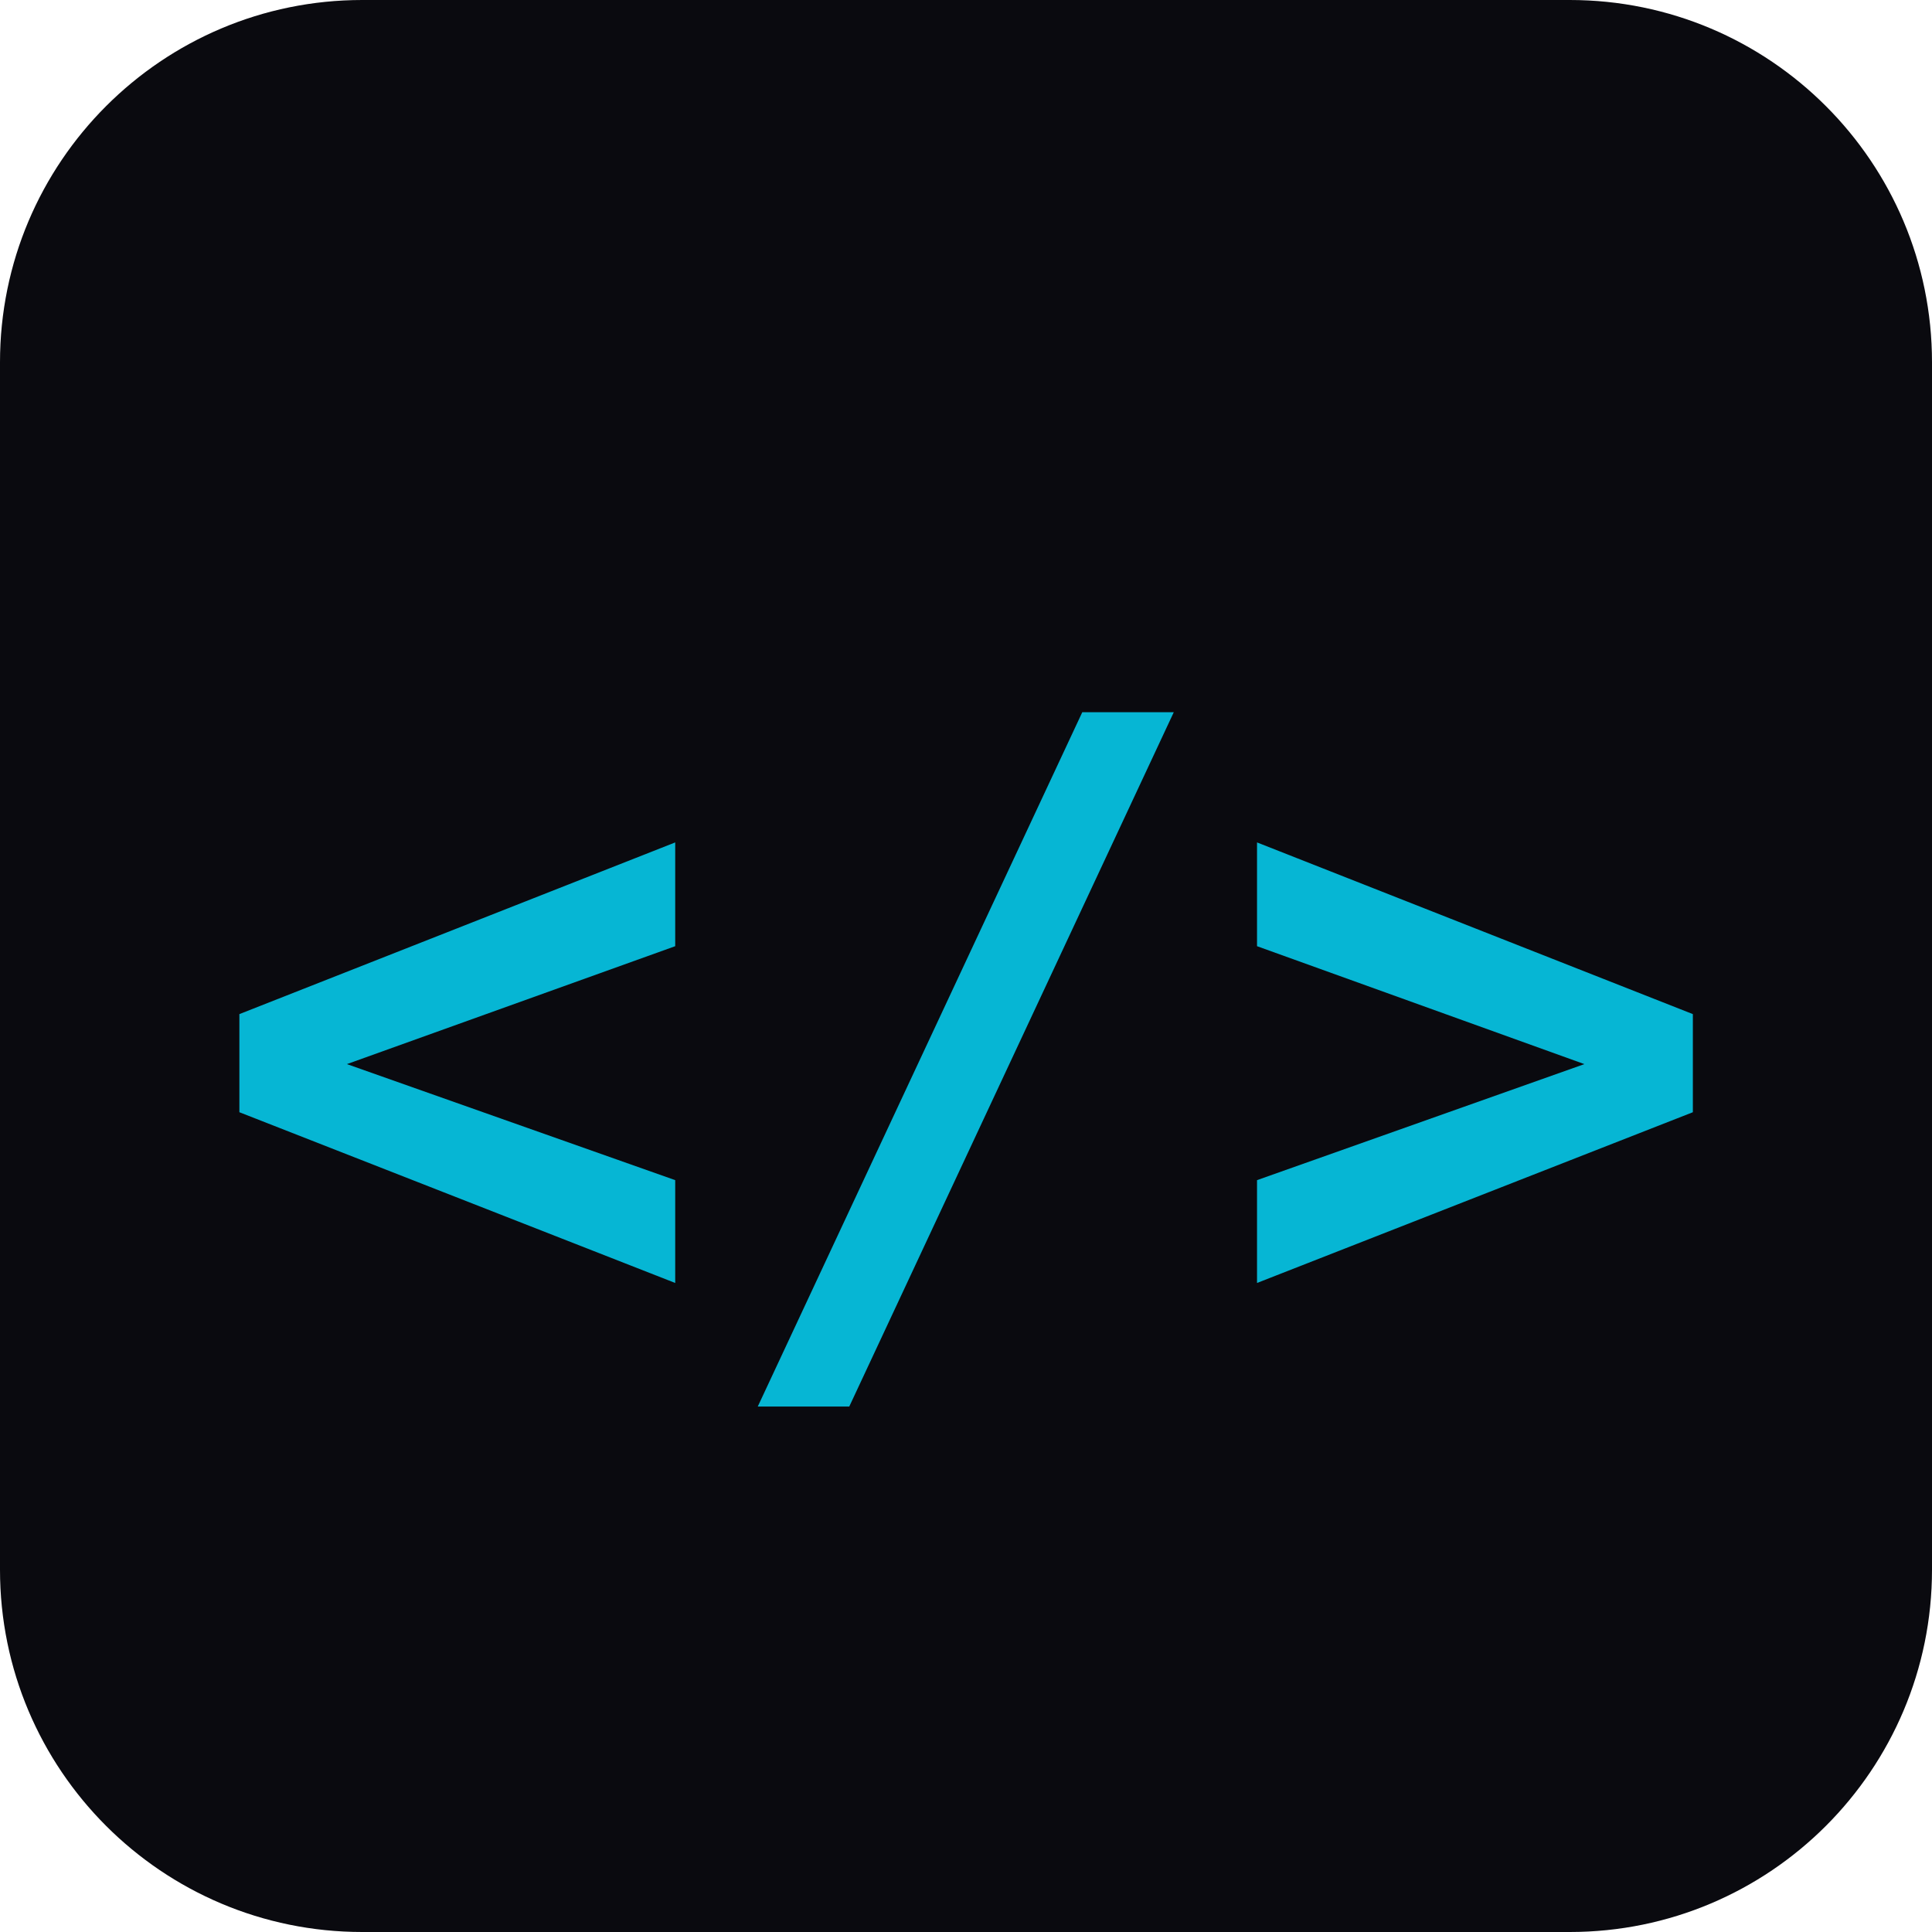
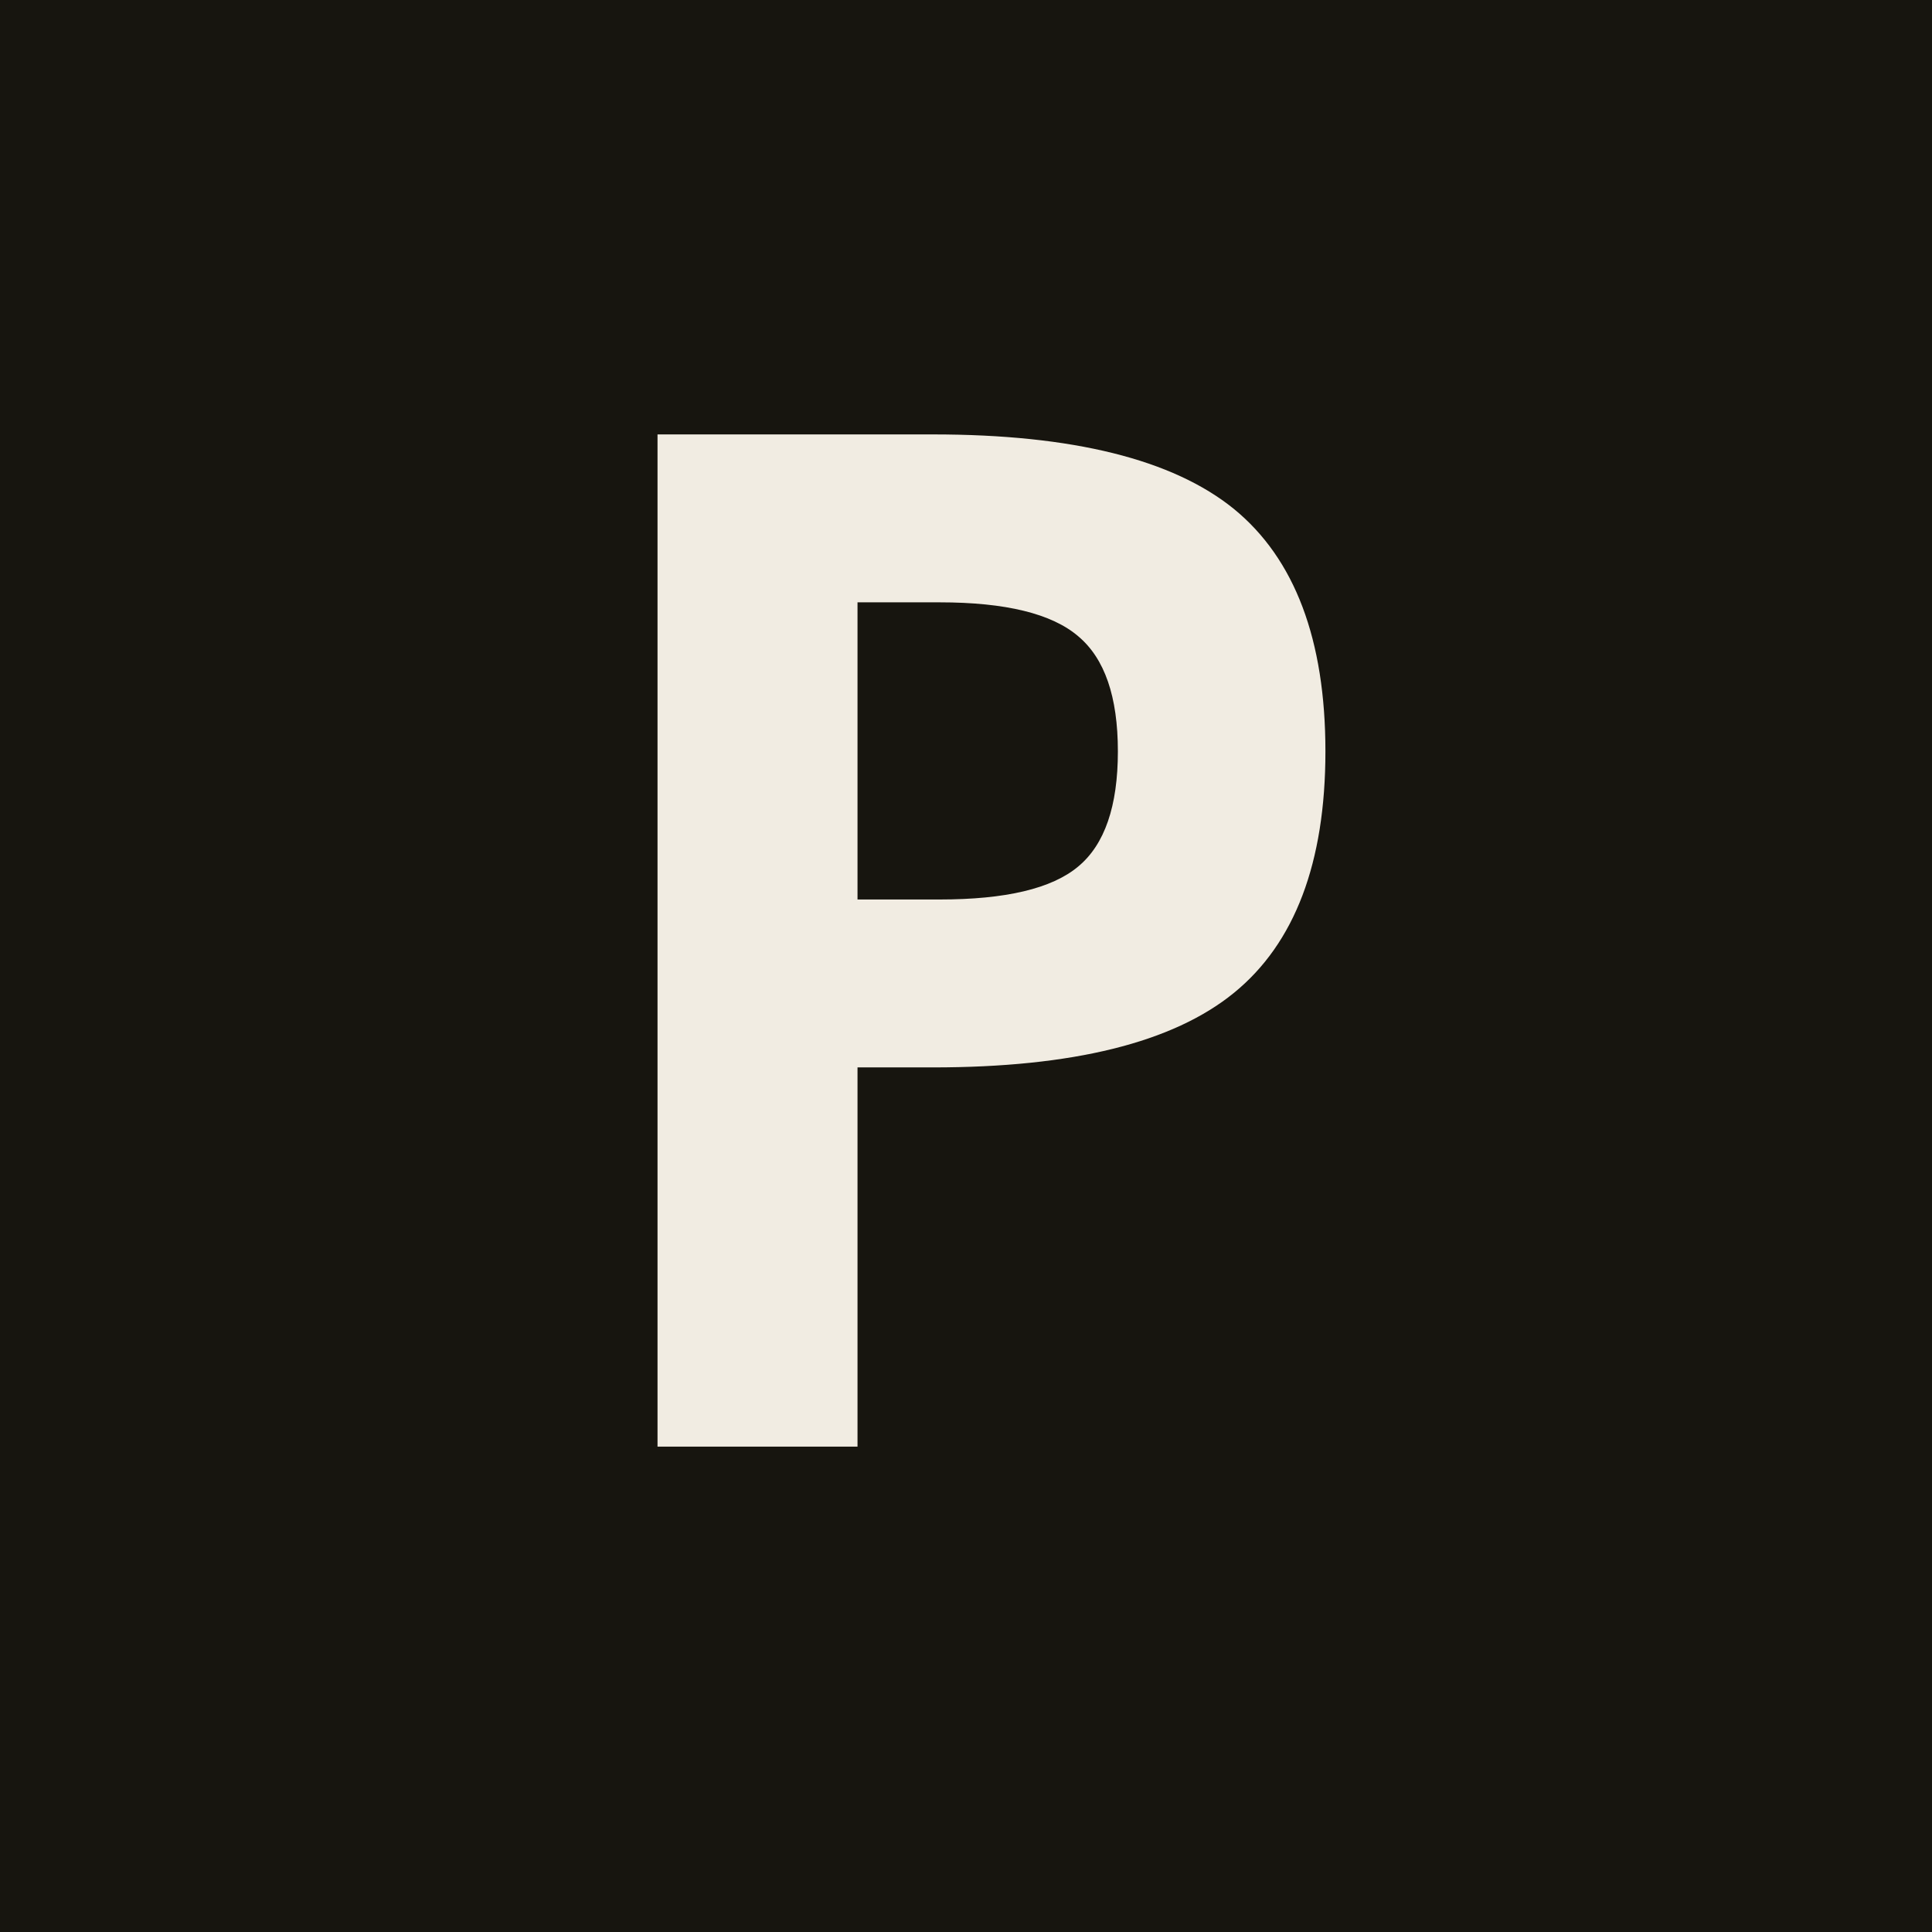
- <svg xmlns="http://www.w3.org/2000/svg" viewBox="0 0 32 32">
-   <rect width="32" height="32" rx="6" fill="#0a0a0f" />
-   <text x="16" y="22" font-family="monospace" font-size="14" font-weight="700" fill="#06b6d4" text-anchor="middle">&lt;/&gt;</text>
+ <svg xmlns="http://www.w3.org/2000/svg" viewBox="0 0 32 32" role="img" aria-label="Mark Angel Papio">
+   <rect width="32" height="32" fill="#17150F" />
+   <text x="16" y="16" text-anchor="middle" dominant-baseline="central" font-family="'IBM Plex Mono', ui-monospace, SFMono-Regular, Menlo, monospace" font-size="23" font-weight="700" fill="#F1ECE2">P</text>
</svg>
